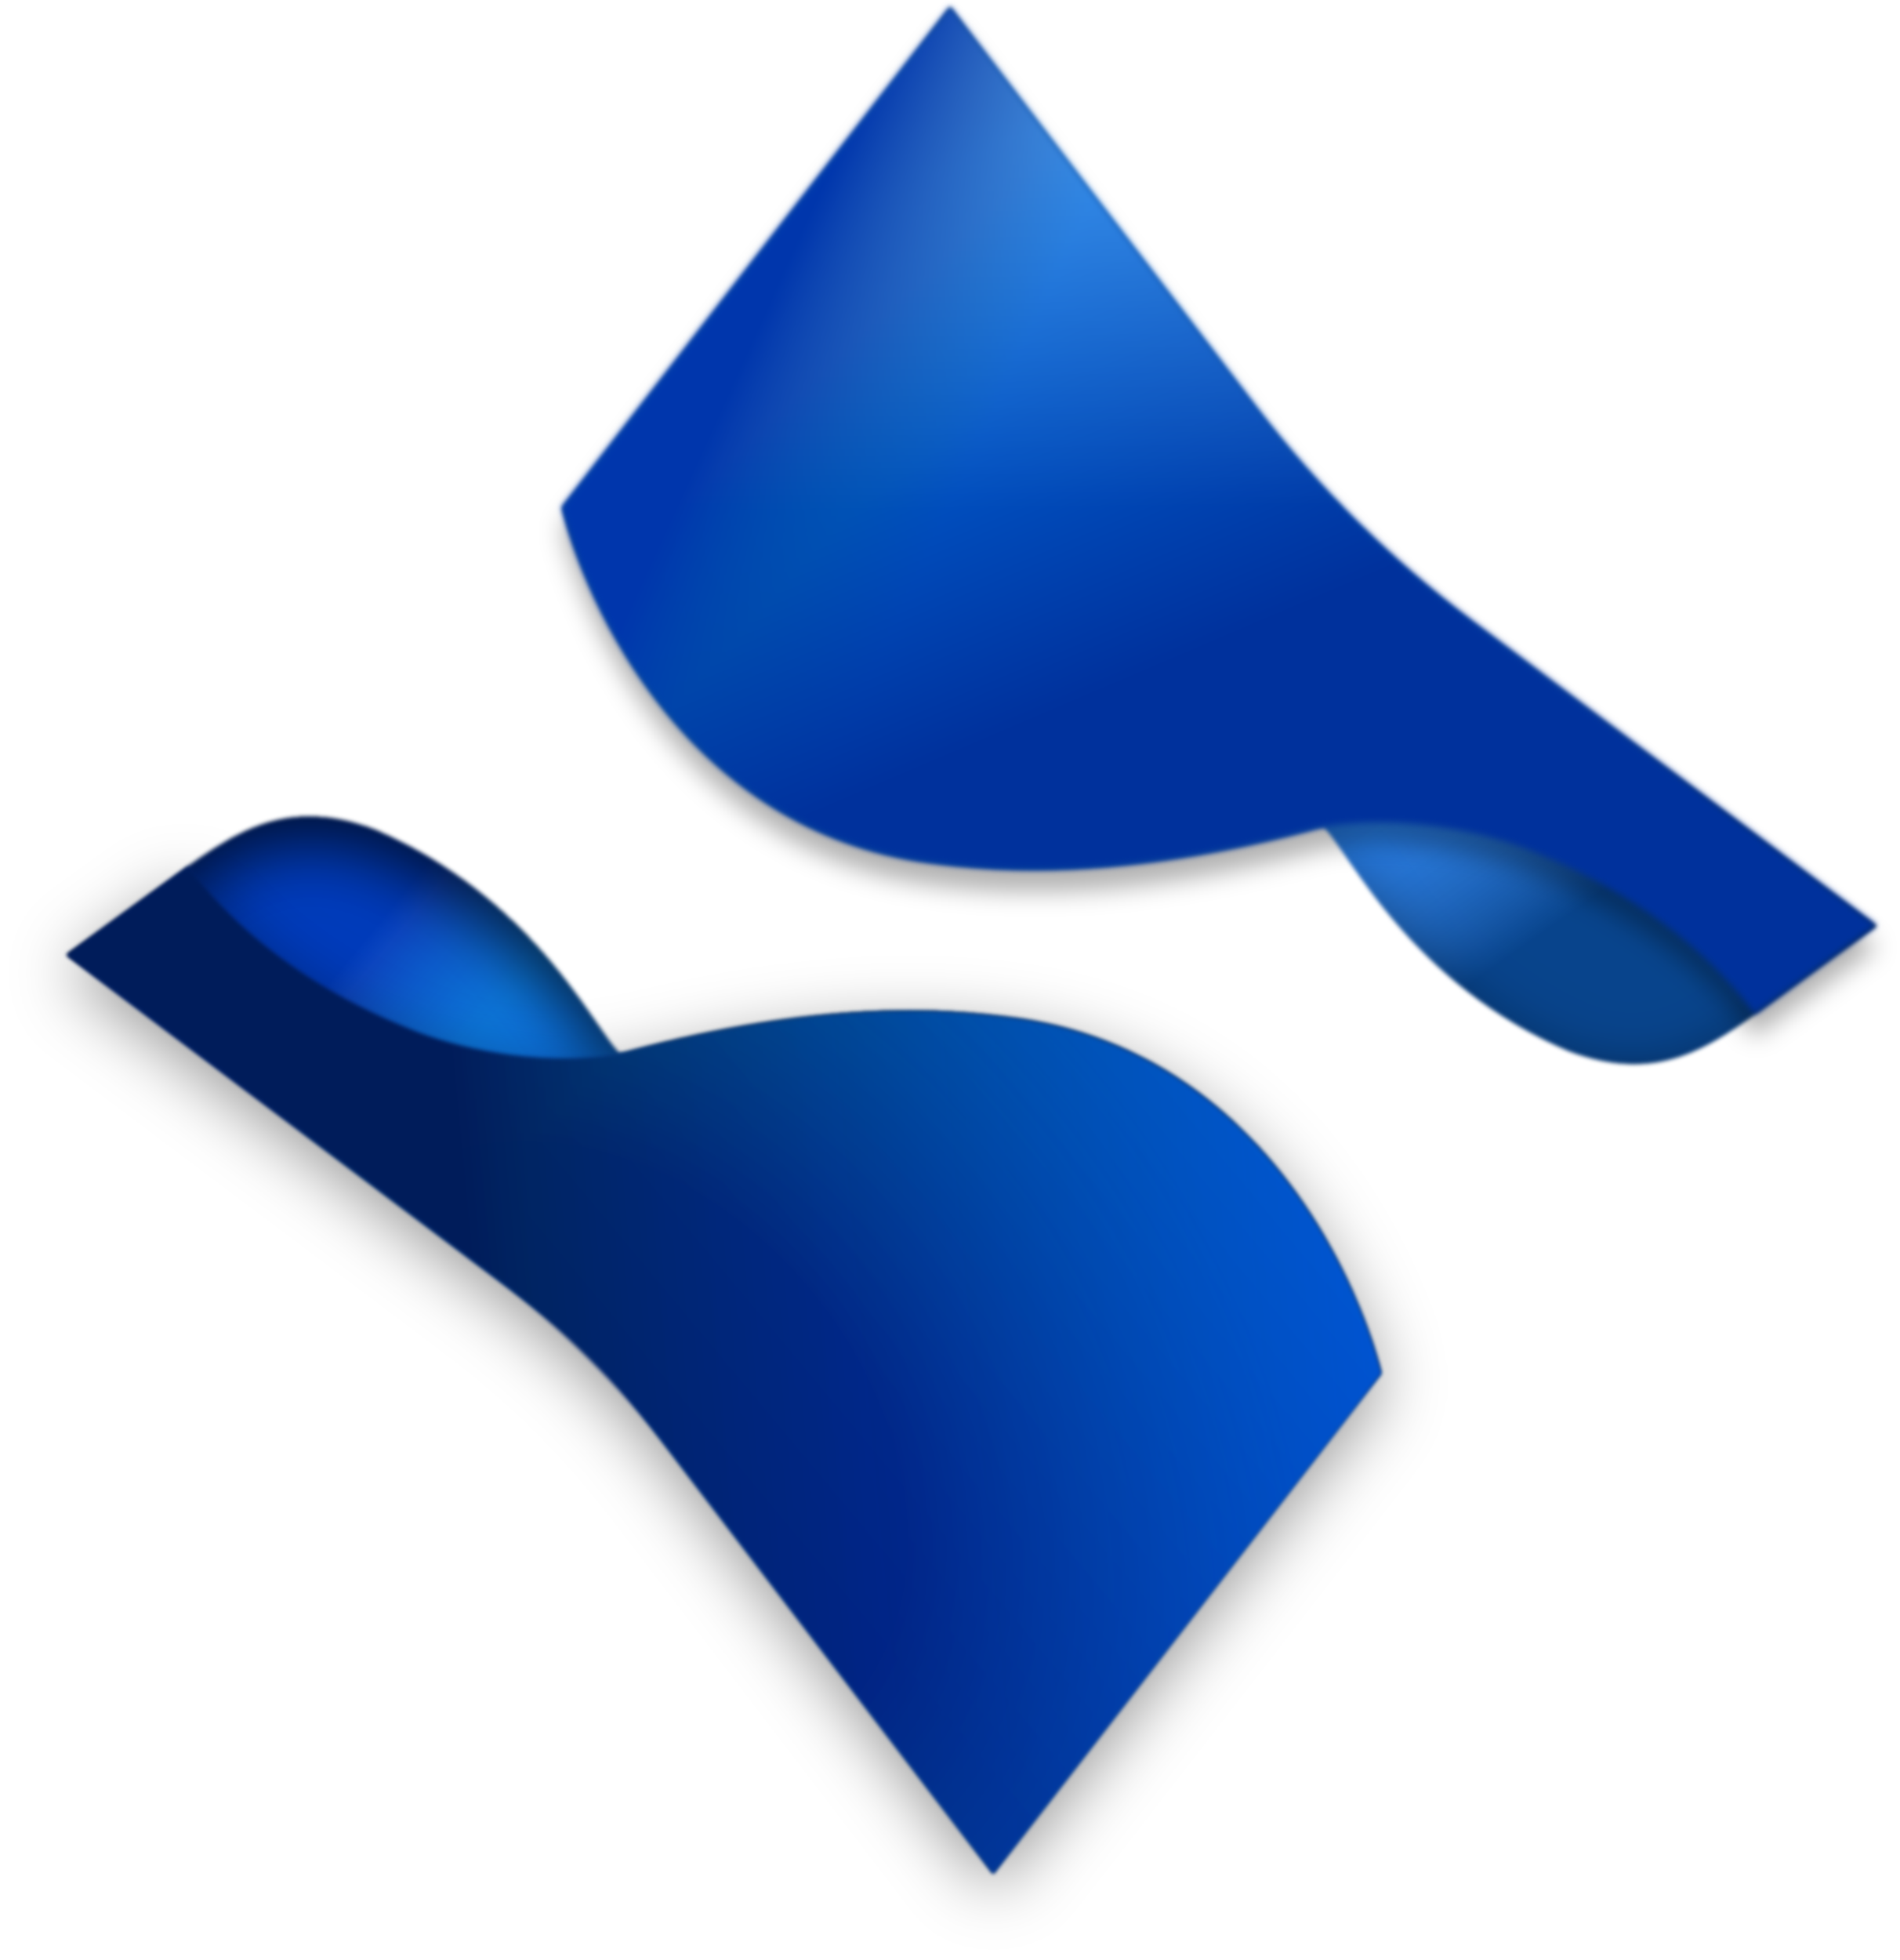
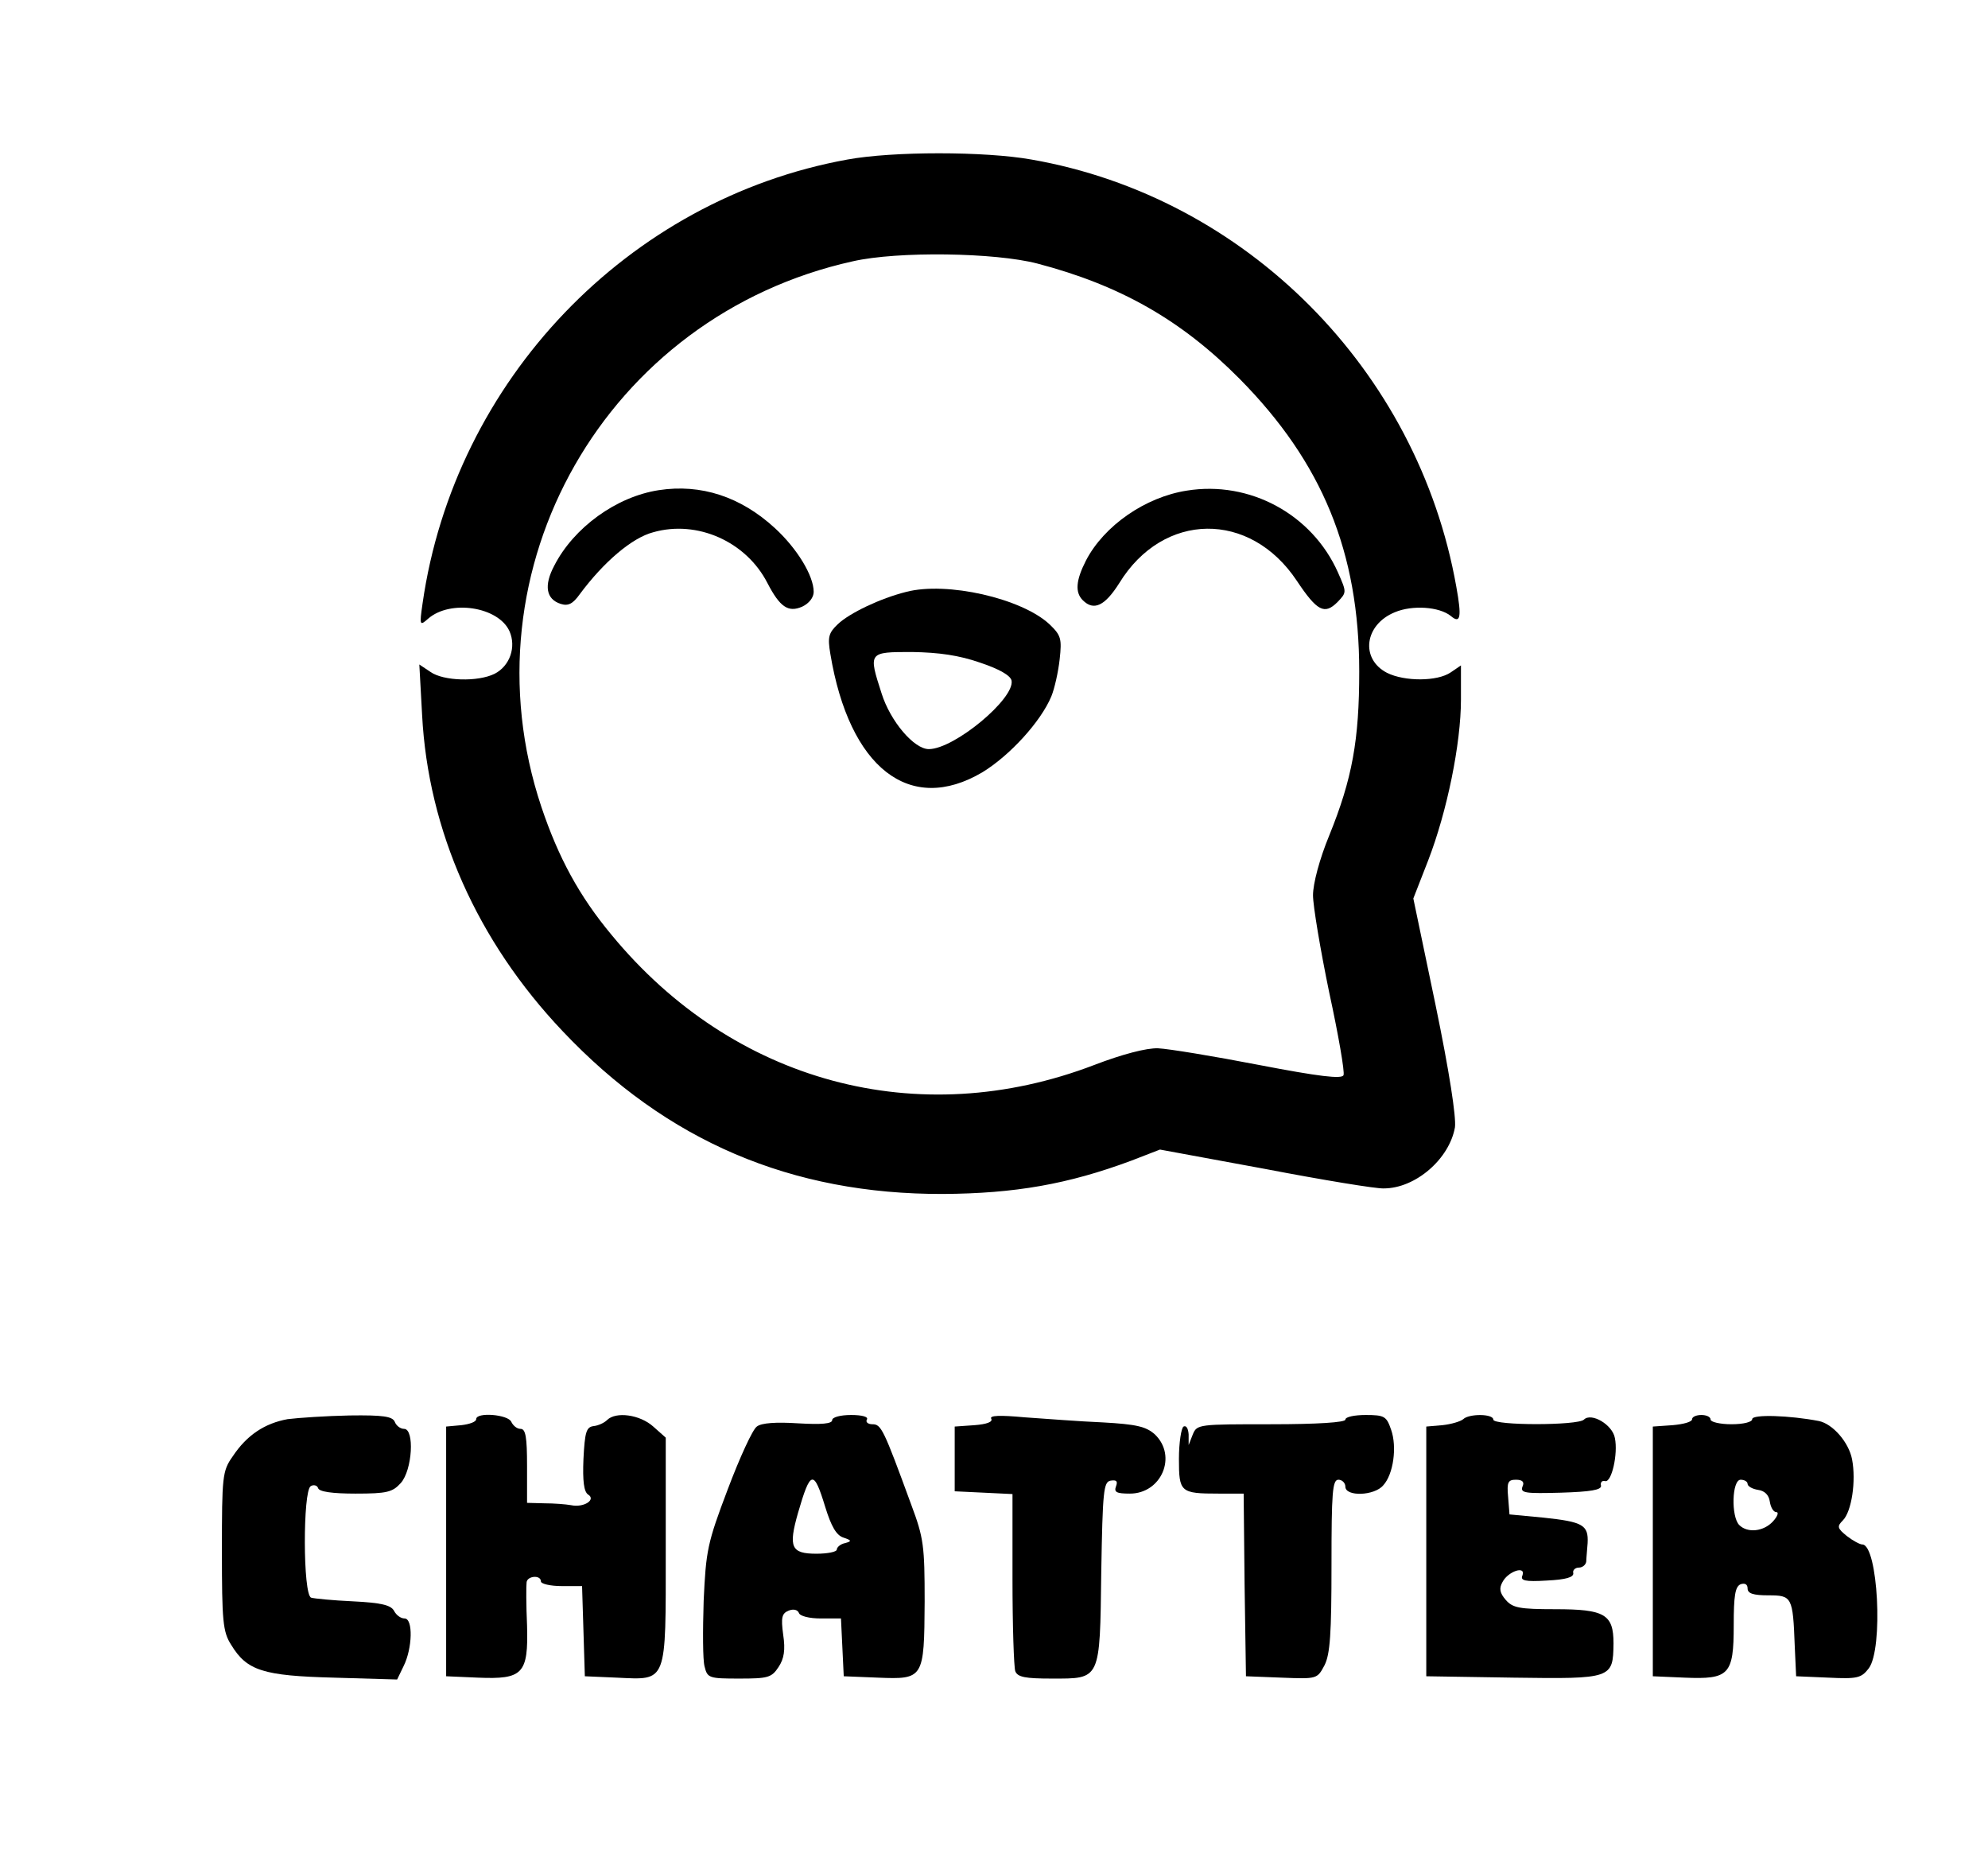
- <svg xmlns="http://www.w3.org/2000/svg" width="854" height="881" viewBox="0 0 854 881" fill="none">
-   <g filter="url(#filter0_if_8_55)">
-     <path d="M843.612 416.224L661.271 279.042C624.837 251.631 592.324 219.366 564.635 183.144L427.133 3.268L252.704 228.166C263.804 272.342 309.223 373.207 417.675 387.754C450.209 392.127 504.14 395.804 592.319 372.386C593.3 372.208 594.282 372.083 595.263 371.922C608.005 385.291 634.311 442.105 705.464 472.537C742.941 486.531 765.374 472.752 789.002 456.009L843.612 416.224Z" fill="#0E77F7" />
-     <path d="M843.612 416.224L661.271 279.042C624.837 251.631 592.324 219.366 564.635 183.144L427.133 3.268L252.704 228.166C263.804 272.342 309.223 373.207 417.675 387.754C450.209 392.127 504.14 395.804 592.319 372.386C593.3 372.208 594.282 372.083 595.263 371.922C608.005 385.291 634.311 442.105 705.464 472.537C742.941 486.531 765.374 472.752 789.002 456.009L843.612 416.224Z" fill="url(#paint0_linear_8_55)" />
+ <svg xmlns="http://www.w3.org/2000/svg" version="1.0" width="430pt" height="400pt" viewBox="0 0 430 400" preserveAspectRatio="xMidYMid meet">
+   <g transform="translate(0,400) scale(0.1,-0.1)" fill="#000000" stroke="none">
+     <path d="M1833 3655 c-475 -86 -850 -478 -919 -960 -7 -48 -6 -49 12 -33 48 42 152 26 176 -27 15 -34 1 -75 -32 -92 -36 -18 -111 -16 -139 4 l-24 16 6 -109 c13 -250 119 -489 304 -684 225 -238 495 -353 823 -352 155 1 270 21 407 72 l62 24 228 -42 c125 -24 241 -43 256 -42 69 0 142 64 154 132 3 22 -12 120 -42 265 l-48 230 32 82 c41 106 71 253 71 348 l0 74 -22 -15 c-29 -20 -100 -20 -138 -1 -58 30 -49 104 17 131 38 16 96 12 121 -8 21 -18 24 -3 12 63 -83 469 -455 843 -919 924 -101 18 -300 18 -398 0z m411 -225 c179 -47 311 -122 437 -249 179 -181 259 -375 259 -633 0 -148 -15 -232 -65 -355 -21 -51 -35 -104 -35 -129 0 -23 16 -118 35 -210 20 -92 34 -173 31 -179 -3 -9 -53 -3 -183 22 -98 19 -196 35 -218 36 -25 1 -78 -13 -138 -36 -381 -146 -781 -38 -1044 281 -70 84 -115 167 -152 277 -172 515 140 1062 674 1180 97 22 307 19 399 -5z" />
+     <path d="M1425 2940 c-92 -14 -184 -81 -226 -163 -23 -43 -18 -73 14 -83 16 -5 26 0 41 21 52 70 113 122 159 134 95 27 201 -20 247 -110 27 -52 45 -64 75 -51 15 7 25 20 25 32 0 35 -36 94 -84 138 -74 68 -160 96 -251 82z" />
+     <path d="M2567 2939 c-90 -14 -179 -76 -218 -151 -22 -43 -24 -69 -7 -86 24 -24 48 -12 79 37 95 155 283 157 384 5 44 -66 60 -74 88 -46 20 21 20 21 1 64 -56 126 -191 199 -327 177z" />
+     <path d="M1960 2720 c-56 -14 -123 -46 -148 -70 -20 -19 -22 -28 -16 -64 41 -247 172 -349 329 -256 59 36 126 109 149 164 7 17 15 53 18 80 5 45 3 52 -22 76 -60 56 -222 93 -310 70z m160 -153 c42 -14 66 -28 68 -39 7 -39 -124 -148 -179 -148 -32 0 -83 60 -102 120 -29 90 -29 90 66 90 58 -1 101 -7 147 -23z" />
+     <path d="M622 931 c-49 -9 -88 -34 -119 -81 -22 -31 -23 -43 -23 -204 0 -152 2 -175 20 -203 34 -56 69 -67 222 -71 l137 -4 14 29 c19 38 21 103 2 103 -8 0 -18 7 -23 17 -7 12 -28 17 -88 20 -44 2 -85 6 -91 8 -18 6 -18 231 -1 241 6 4 14 2 16 -4 2 -8 31 -12 81 -12 68 0 80 3 98 23 25 28 30 117 7 117 -8 0 -17 7 -20 15 -5 12 -25 15 -98 14 -50 -1 -110 -5 -134 -8z" />
+     <path d="M1030 931 c0 -6 -15 -11 -32 -13 l-33 -3 0 -270 0 -270 69 -3 c97 -4 109 8 106 113 -2 44 -2 86 -1 93 1 14 31 17 31 2 0 -5 20 -10 45 -10 l44 0 3 -97 3 -98 69 -3 c110 -5 106 -15 106 275 l0 244 -27 24 c-29 26 -81 33 -100 14 -6 -6 -19 -12 -29 -13 -16 -2 -19 -13 -22 -71 -2 -48 1 -71 10 -77 18 -11 -9 -29 -37 -23 -11 2 -37 4 -57 4 l-38 1 0 80 c0 62 -3 80 -14 80 -8 0 -16 7 -20 15 -6 16 -76 22 -76 6z" />
+     <path d="M1800 929 c0 -8 -23 -10 -74 -7 -47 3 -79 1 -89 -7 -9 -6 -37 -67 -63 -136 -44 -116 -47 -132 -52 -241 -2 -64 -2 -128 2 -142 6 -25 10 -26 75 -26 62 0 70 2 85 25 12 18 15 37 10 70 -5 37 -3 46 12 52 10 4 19 2 22 -5 2 -7 23 -12 47 -12 l44 0 3 -62 3 -63 74 -3 c99 -4 100 -2 101 164 0 121 -2 138 -29 210 -60 164 -65 174 -84 174 -10 0 -15 5 -12 10 4 6 -10 10 -34 10 -24 0 -41 -5 -41 -11z m-15 -188 c13 -42 24 -61 39 -66 18 -6 19 -8 4 -12 -10 -2 -18 -9 -18 -14 0 -5 -20 -9 -44 -9 -55 0 -61 14 -40 88 27 93 34 95 59 13z" />
+     <path d="M2144 932 c4 -7 -10 -12 -36 -14 l-43 -3 0 -70 0 -70 63 -3 62 -3 0 -184 c0 -101 3 -190 6 -199 5 -13 22 -16 79 -16 106 0 104 -5 107 230 3 176 5 195 20 198 13 2 16 -1 12 -12 -5 -13 1 -16 30 -16 68 0 103 81 54 128 -19 17 -40 22 -113 26 -49 2 -125 8 -169 11 -54 5 -76 4 -72 -3z" />
+     <path d="M2910 930 c0 -6 -60 -10 -160 -10 -157 0 -161 0 -170 -22 l-9 -23 0 23 c-1 13 -5 20 -11 17 -5 -3 -10 -35 -10 -70 0 -72 3 -75 86 -75 l54 0 2 -197 3 -198 77 -3 c77 -3 77 -3 93 27 12 24 15 68 15 216 0 158 2 185 15 185 8 0 15 -7 15 -15 0 -22 63 -20 82 3 22 24 30 83 17 120 -10 29 -14 32 -55 32 -24 0 -44 -4 -44 -10z" />
+     <path d="M3165 931 c-6 -5 -26 -11 -45 -13 l-35 -3 0 -270 0 -270 189 -3 c213 -3 215 -2 216 74 0 63 -19 74 -126 74 -78 0 -92 3 -107 20 -13 15 -15 25 -7 39 12 23 51 36 43 14 -5 -11 5 -14 53 -11 41 2 58 7 57 16 -2 6 4 12 12 12 8 0 15 6 16 13 0 6 2 25 3 40 2 39 -10 46 -95 55 l-74 7 -3 38 c-3 32 0 37 17 37 14 0 19 -5 14 -15 -5 -14 7 -15 83 -13 65 2 88 6 87 15 -2 7 2 12 9 10 14 -3 28 59 21 93 -5 29 -51 56 -67 40 -13 -13 -196 -13 -196 0 0 13 -53 13 -65 1z" />
+     <path d="M3660 931 c0 -6 -19 -11 -42 -13 l-43 -3 0 -270 0 -270 69 -3 c96 -4 106 6 106 113 0 64 3 84 15 89 9 3 15 0 15 -9 0 -11 12 -15 45 -15 51 0 53 -3 57 -110 l3 -65 70 -3 c62 -3 71 -1 87 20 32 42 20 268 -14 268 -5 0 -20 8 -33 18 -21 17 -22 21 -9 34 19 19 29 85 20 132 -7 37 -42 77 -72 83 -62 12 -144 15 -144 4 0 -6 -18 -11 -45 -11 -25 0 -45 5 -45 10 0 6 -9 10 -20 10 -11 0 -20 -4 -20 -9z m120 -140 c0 -5 10 -11 23 -13 14 -2 23 -11 25 -25 2 -13 8 -23 14 -23 6 0 3 -9 -7 -20 -20 -22 -55 -26 -73 -8 -18 18 -16 98 3 98 8 0 15 -4 15 -9z" />
  </g>
-   <g filter="url(#filter1_df_8_55)">
-     <path d="M592.319 372.083C626.673 365.639 663.186 372.904 684.976 381.007C697.861 386.166 752.792 406.924 788.878 455.724L843.612 415.885L661.239 278.648C624.861 251.273 592.393 219.059 564.734 182.898L427.133 3L252.704 227.898C263.804 272.075 309.223 372.94 417.675 387.487C450.209 391.86 504.14 395.537 592.319 372.119" fill="url(#paint1_linear_8_55)" />
-     <path d="M592.319 372.083C626.673 365.639 663.186 372.904 684.976 381.007C697.861 386.166 752.792 406.924 788.878 455.724L843.612 415.885L661.239 278.648C624.861 251.273 592.393 219.059 564.734 182.898L427.133 3L252.704 227.898C263.804 272.075 309.223 372.94 417.675 387.487C450.209 391.86 504.14 395.537 592.319 372.119" fill="url(#paint2_linear_8_55)" fill-opacity="0.3" />
-     <path d="M592.319 372.083C626.673 365.639 663.186 372.904 684.976 381.007C697.861 386.166 752.792 406.924 788.878 455.724L843.612 415.885L661.239 278.648C624.861 251.273 592.393 219.059 564.734 182.898L427.133 3L252.704 227.898C263.804 272.075 309.223 372.94 417.675 387.487C450.209 391.86 504.14 395.537 592.319 372.119" fill="url(#paint3_linear_8_55)" style="mix-blend-mode:darken" />
-   </g>
-   <g filter="url(#filter2_iif_8_55)">
-     <path d="M30 429.075L267.177 607.601L446.514 842.031L620.944 617.133C609.826 572.956 564.425 472.127 455.973 457.58C423.457 453.207 369.508 449.53 281.329 472.948C280.365 473.127 279.384 473.252 278.402 473.412C265.642 460.043 239.355 403.23 168.184 372.797C130.707 358.803 108.292 372.583 84.663 389.325L30 429.075Z" fill="#0C75F5" />
-     <path d="M30 429.075L267.177 607.601L446.514 842.031L620.944 617.133C609.826 572.956 564.425 472.127 455.973 457.58C423.457 453.207 369.508 449.53 281.329 472.948C280.365 473.127 279.384 473.252 278.402 473.412C265.642 460.043 239.355 403.23 168.184 372.797C130.707 358.803 108.292 372.583 84.663 389.325L30 429.075Z" fill="url(#paint4_linear_8_55)" style="mix-blend-mode:darken" />
-   </g>
-   <g filter="url(#filter3_df_8_55)">
-     <path d="M281.329 473.198C246.975 479.66 210.479 472.377 188.689 464.274C175.804 459.115 120.873 438.375 84.77 389.575L30 429.343L223.348 574.864C252.431 596.753 278.391 622.51 300.507 651.421L446.514 842.281L620.944 617.383C609.861 573.224 564.425 472.359 455.973 457.812C423.457 453.439 369.508 449.762 281.329 473.163" fill="url(#paint5_linear_8_55)" />
-     <path d="M281.329 473.198C246.975 479.66 210.479 472.377 188.689 464.274C175.804 459.115 120.873 438.375 84.77 389.575L30 429.343L223.348 574.864C252.431 596.753 278.391 622.51 300.507 651.421L446.514 842.281L620.944 617.383C609.861 573.224 564.425 472.359 455.973 457.812C423.457 453.439 369.508 449.762 281.329 473.163" fill="url(#paint6_radial_8_55)" fill-opacity="0.5" style="mix-blend-mode:multiply" />
-     <path d="M281.329 473.198C246.975 479.66 210.479 472.377 188.689 464.274C175.804 459.115 120.873 438.375 84.77 389.575L30 429.343L223.348 574.864C252.431 596.753 278.391 622.51 300.507 651.421L446.514 842.281L620.944 617.383C609.861 573.224 564.425 472.359 455.973 457.812C423.457 453.439 369.508 449.762 281.329 473.163" fill="url(#paint7_linear_8_55)" style="mix-blend-mode:darken" />
-   </g>
-   <defs>
-     <filter id="filter0_if_8_55" x="250.704" y="1.268" width="594.908" height="487.042" filterUnits="userSpaceOnUse" color-interpolation-filters="sRGB">
-       <feFlood flood-opacity="0" result="BackgroundImageFix" />
-       <feBlend mode="normal" in="SourceGraphic" in2="BackgroundImageFix" result="shape" />
-       <feColorMatrix in="SourceAlpha" type="matrix" values="0 0 0 0 0 0 0 0 0 0 0 0 0 0 0 0 0 0 127 0" result="hardAlpha" />
-       <feOffset dy="10" />
-       <feGaussianBlur stdDeviation="15" />
-       <feComposite in2="hardAlpha" operator="arithmetic" k2="-1" k3="1" />
-       <feColorMatrix type="matrix" values="0 0 0 0 0 0 0 0 0 0 0 0 0 0 0 0 0 0 0.5 0" />
-       <feBlend mode="normal" in2="shape" result="effect1_innerShadow_8_55" />
-       <feGaussianBlur stdDeviation="1" result="effect2_foregroundBlur_8_55" />
-     </filter>
-     <filter id="filter1_df_8_55" x="242.704" y="0" width="610.908" height="475.724" filterUnits="userSpaceOnUse" color-interpolation-filters="sRGB">
-       <feFlood flood-opacity="0" result="BackgroundImageFix" />
-       <feColorMatrix in="SourceAlpha" type="matrix" values="0 0 0 0 0 0 0 0 0 0 0 0 0 0 0 0 0 0 127 0" result="hardAlpha" />
-       <feOffset dy="10" />
-       <feGaussianBlur stdDeviation="5" />
-       <feColorMatrix type="matrix" values="0 0 0 0 0 0 0 0 0 0 0 0 0 0 0 0 0 0 0.3 0" />
-       <feBlend mode="normal" in2="BackgroundImageFix" result="effect1_dropShadow_8_55" />
-       <feBlend mode="normal" in="SourceGraphic" in2="effect1_dropShadow_8_55" result="shape" />
-       <feGaussianBlur stdDeviation="1.5" result="effect2_foregroundBlur_8_55" />
-     </filter>
-     <filter id="filter2_iif_8_55" x="28" y="365.025" width="594.944" height="487.007" filterUnits="userSpaceOnUse" color-interpolation-filters="sRGB">
-       <feFlood flood-opacity="0" result="BackgroundImageFix" />
-       <feBlend mode="normal" in="SourceGraphic" in2="BackgroundImageFix" result="shape" />
-       <feColorMatrix in="SourceAlpha" type="matrix" values="0 0 0 0 0 0 0 0 0 0 0 0 0 0 0 0 0 0 127 0" result="hardAlpha" />
-       <feOffset dy="10" />
-       <feGaussianBlur stdDeviation="15" />
-       <feComposite in2="hardAlpha" operator="arithmetic" k2="-1" k3="1" />
-       <feColorMatrix type="matrix" values="0 0 0 0 0 0 0 0 0 0 0 0 0 0 0 0 0 0 0.6 0" />
-       <feBlend mode="normal" in2="shape" result="effect1_innerShadow_8_55" />
-       <feColorMatrix in="SourceAlpha" type="matrix" values="0 0 0 0 0 0 0 0 0 0 0 0 0 0 0 0 0 0 127 0" result="hardAlpha" />
-       <feOffset dy="10" />
-       <feGaussianBlur stdDeviation="15" />
-       <feComposite in2="hardAlpha" operator="arithmetic" k2="-1" k3="1" />
-       <feColorMatrix type="matrix" values="0 0 0 0 0 0 0 0 0 0 0 0 0 0 0 0 0 0 0.25 0" />
-       <feBlend mode="normal" in2="effect1_innerShadow_8_55" result="effect2_innerShadow_8_55" />
-       <feGaussianBlur stdDeviation="1" result="effect3_foregroundBlur_8_55" />
-     </filter>
-     <filter id="filter3_df_8_55" x="0" y="367.575" width="650.944" height="512.706" filterUnits="userSpaceOnUse" color-interpolation-filters="sRGB">
-       <feFlood flood-opacity="0" result="BackgroundImageFix" />
-       <feColorMatrix in="SourceAlpha" type="matrix" values="0 0 0 0 0 0 0 0 0 0 0 0 0 0 0 0 0 0 127 0" result="hardAlpha" />
-       <feOffset dy="8" />
-       <feGaussianBlur stdDeviation="15" />
-       <feColorMatrix type="matrix" values="0 0 0 0 0 0 0 0 0 0 0 0 0 0 0 0 0 0 0.4 0" />
-       <feBlend mode="normal" in2="BackgroundImageFix" result="effect1_dropShadow_8_55" />
-       <feBlend mode="normal" in="SourceGraphic" in2="effect1_dropShadow_8_55" result="shape" />
-       <feGaussianBlur stdDeviation="1" result="effect2_foregroundBlur_8_55" />
-     </filter>
-     <linearGradient id="paint0_linear_8_55" x1="725.95" y1="478.014" x2="608.117" y2="309.856" gradientUnits="userSpaceOnUse">
-       <stop offset="0.324" stop-opacity="0.43" />
-       <stop offset="1" stop-color="white" stop-opacity="0" />
-     </linearGradient>
-     <linearGradient id="paint1_linear_8_55" x1="643.713" y1="247.258" x2="547.974" y2="23.253" gradientUnits="userSpaceOnUse">
-       <stop stop-color="#00319C" />
-       <stop offset="1" stop-color="#0073E9" />
-     </linearGradient>
-     <linearGradient id="paint2_linear_8_55" x1="436.891" y1="3" x2="439.346" y2="228.846" gradientUnits="userSpaceOnUse">
-       <stop stop-color="white" />
-       <stop offset="1" stop-color="white" stop-opacity="0" />
-     </linearGradient>
-     <linearGradient id="paint3_linear_8_55" x1="341.766" y1="146.609" x2="474.328" y2="207.366" gradientUnits="userSpaceOnUse">
-       <stop stop-color="#0036AC" />
-       <stop offset="0.765" stop-color="#466098" stop-opacity="0" />
-     </linearGradient>
-     <linearGradient id="paint4_linear_8_55" x1="170.54" y1="414.187" x2="446.097" y2="643.716" gradientUnits="userSpaceOnUse">
-       <stop stop-color="#003BBB" />
-       <stop offset="0.62" stop-color="white" stop-opacity="0" />
-     </linearGradient>
-     <linearGradient id="paint5_linear_8_55" x1="313.535" y1="646.785" x2="538.841" y2="458.253" gradientUnits="userSpaceOnUse">
-       <stop stop-color="#013FC8" />
-       <stop offset="1" stop-color="#0056E9" />
-     </linearGradient>
-     <radialGradient id="paint6_radial_8_55" cx="0" cy="0" r="1" gradientUnits="userSpaceOnUse" gradientTransform="translate(271.189 655.377) rotate(-40.9741) scale(296.693 387.291)">
-       <stop offset="0.405" stop-color="#002881" />
-       <stop offset="1" stop-color="white" stop-opacity="0" />
-     </radialGradient>
-     <linearGradient id="paint7_linear_8_55" x1="30" y1="431.371" x2="916.815" y2="347.906" gradientUnits="userSpaceOnUse">
-       <stop offset="0.188" stop-color="#001C5A" />
-       <stop offset="1" stop-color="white" stop-opacity="0" />
-     </linearGradient>
-   </defs>
</svg>
